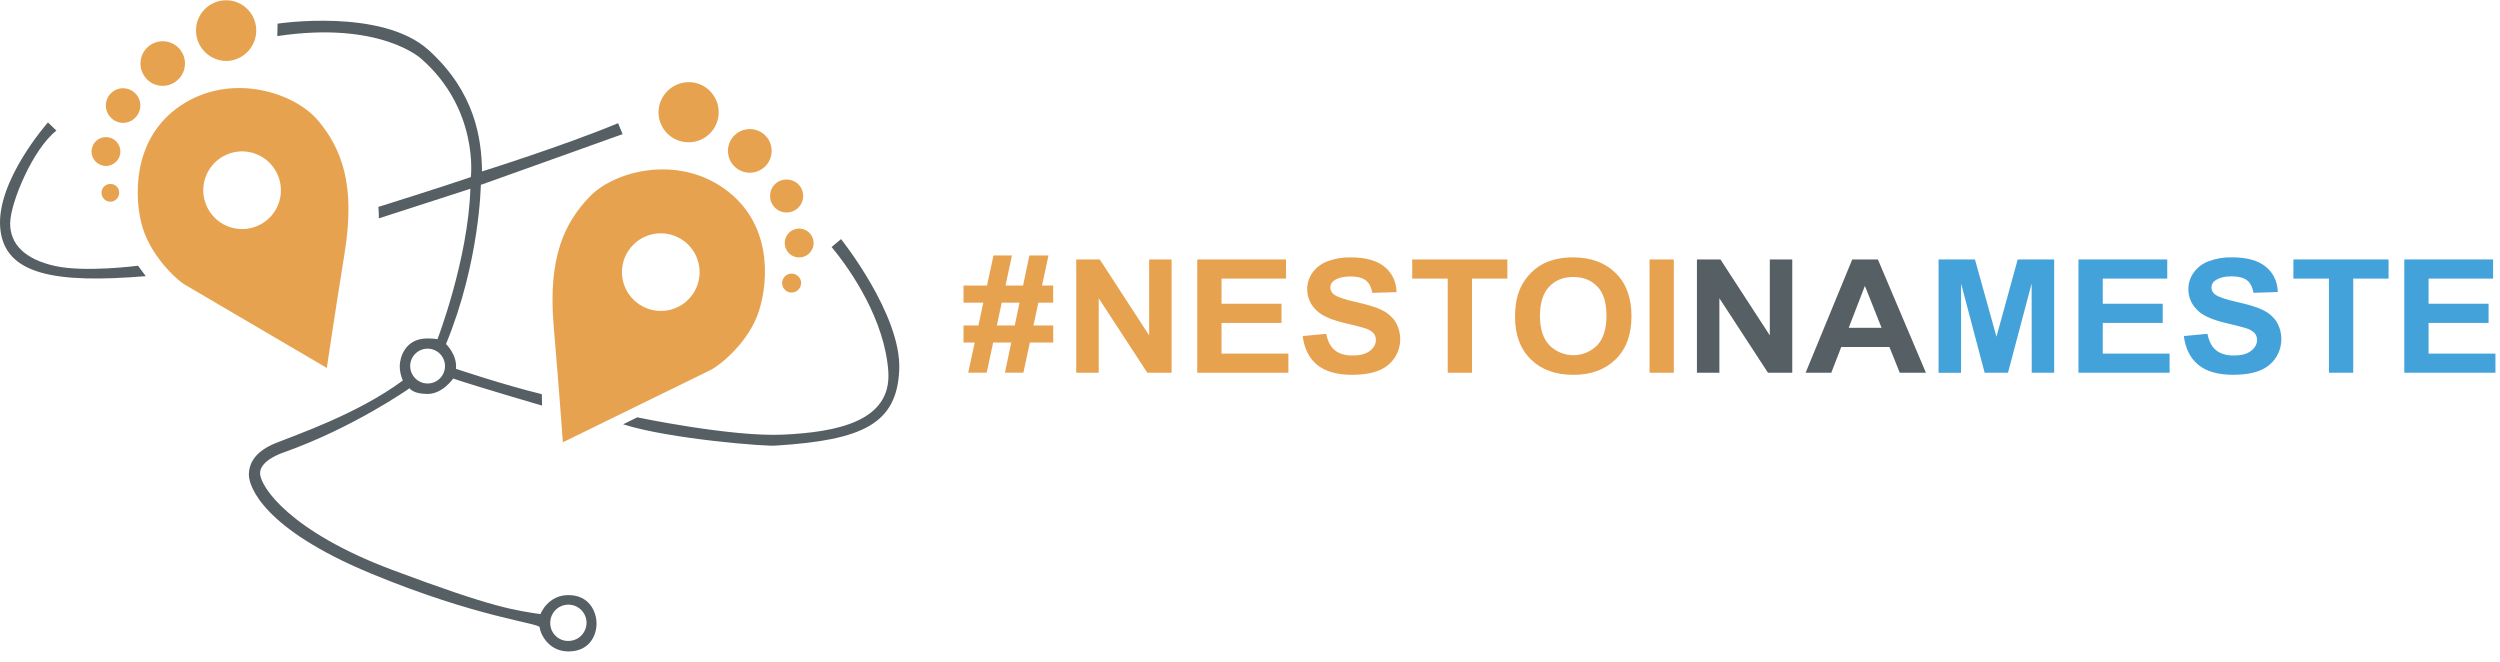
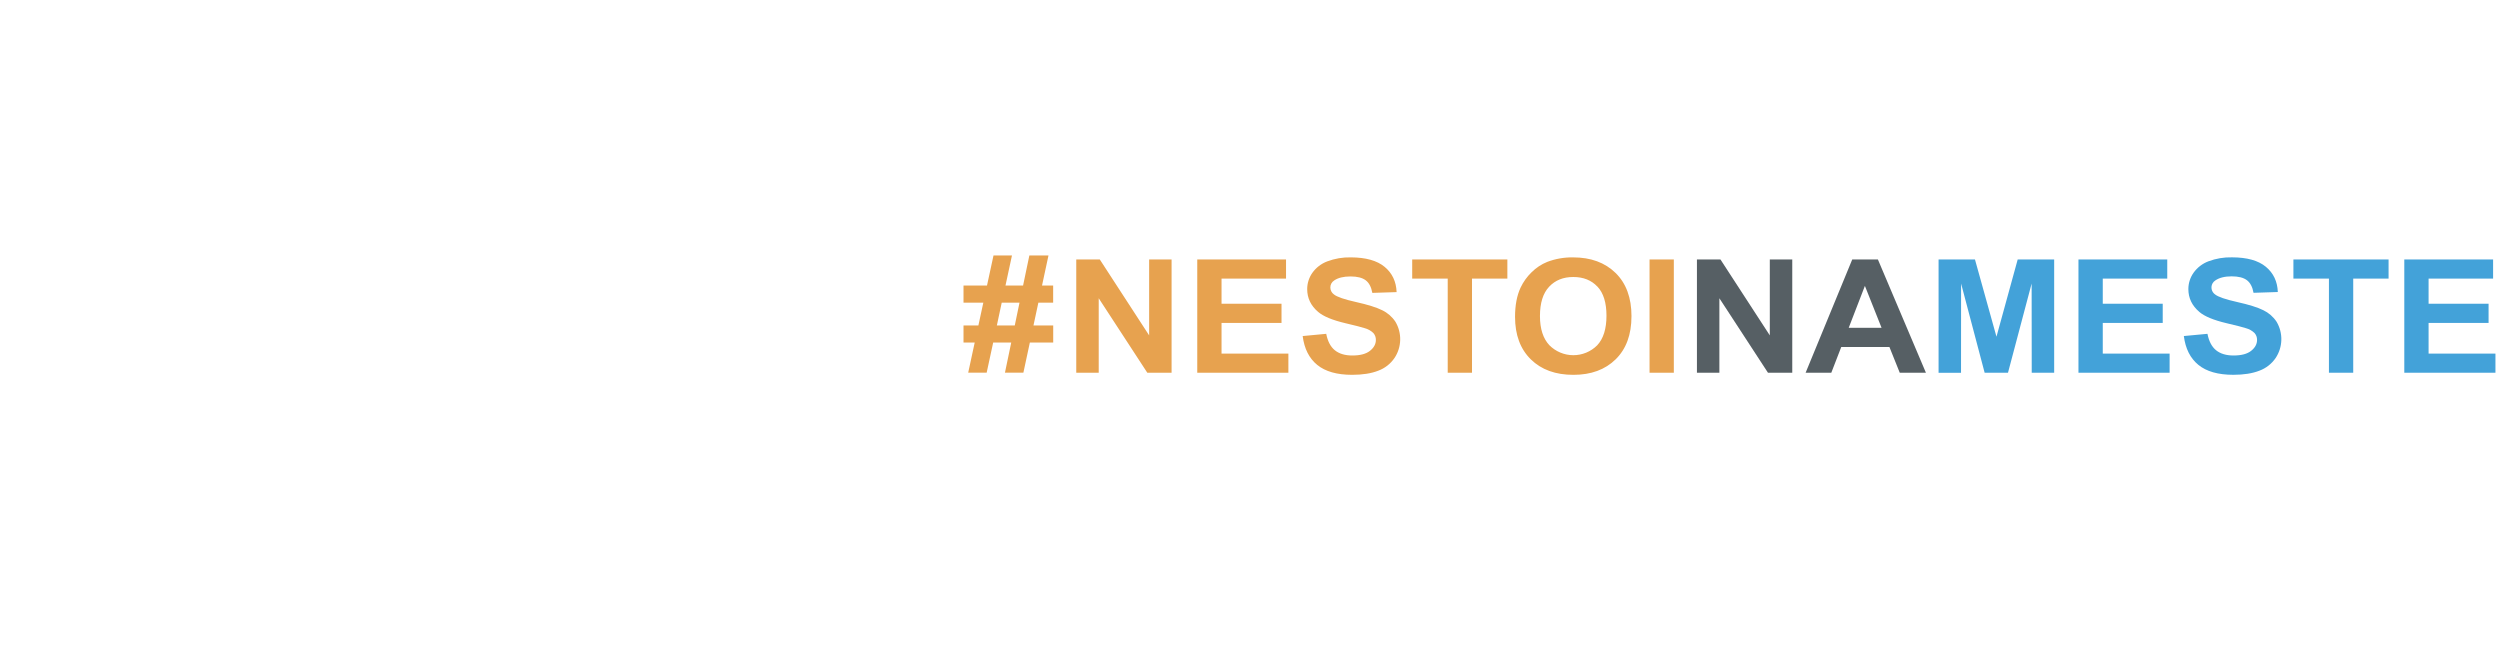
<svg xmlns="http://www.w3.org/2000/svg" width="242" height="64" fill="none" viewBox="0 0 242 64">
  <path fill-rule="evenodd" clip-rule="evenodd" d="M164.263 25.113v10.97h2.173v-7.212l4.705 7.212h2.35v-10.97h-2.174v7.352l-4.779-7.352h-2.275Z" fill="#565F64" />
  <path fill-rule="evenodd" clip-rule="evenodd" d="M157.928 30.613c0-1.79-.514-3.187-1.541-4.192-1.028-1.005-2.398-1.507-4.111-1.506a6.739 6.739 0 0 0-2.506.437c-.56.228-1.07.564-1.5.99a5.13 5.13 0 0 0-1.081 1.507c-.354.761-.532 1.7-.533 2.818 0 1.748.51 3.122 1.53 4.121 1.019 1 2.393 1.498 4.122 1.496 1.705 0 3.068-.5 4.089-1.503 1.02-1.002 1.53-2.39 1.529-4.165l.002-.003Zm-3.295-2.87c.582.618.874 1.557.874 2.817 0 1.274-.3 2.23-.901 2.868a3.255 3.255 0 0 1-2.313.955 3.271 3.271 0 0 1-2.311-.963c-.608-.643-.913-1.586-.914-2.828 0-1.263.296-2.209.889-2.838.592-.63 1.372-.943 2.341-.94.971 0 1.748.31 2.33.93h.005ZM142.49 36.083v-9.116h3.423v-1.854h-9.212v1.854h3.438v9.116h2.351ZM134.985 34.659a3.295 3.295 0 0 0 .092-3.514 3.199 3.199 0 0 0-1.282-1.116c-.543-.27-1.384-.536-2.522-.79-1.137-.253-1.854-.5-2.148-.738a.83.83 0 0 1-.348-.667.794.794 0 0 1 .37-.684c.377-.26.903-.39 1.58-.39.655 0 1.146.123 1.473.372.327.249.541.655.641 1.22l2.351-.076c-.038-1.02-.424-1.833-1.157-2.442-.733-.609-1.824-.916-3.274-.92a6.057 6.057 0 0 0-2.283.388 3.116 3.116 0 0 0-1.446 1.113 2.747 2.747 0 0 0-.496 1.568c0 .874.355 1.612 1.065 2.214.506.431 1.385.794 2.635 1.09.973.23 1.595.387 1.868.48.315.084.605.246.84.472a.98.98 0 0 1 .241.664c0 .403-.191.756-.573 1.058-.382.302-.95.452-1.706.451-.71 0-1.275-.169-1.694-.508-.419-.34-.695-.874-.833-1.59l-2.28.215c.155 1.223.624 2.154 1.409 2.794.785.64 1.912.96 3.381.96 1.008 0 1.85-.134 2.527-.4a3.282 3.282 0 0 0 1.568-1.224h.001ZM118.245 34.229v-2.972h5.806v-1.854h-5.806v-2.436h6.243v-1.854h-8.594v10.97h8.822V34.23h-6.471ZM113.409 36.083v-10.97h-2.172v7.352l-4.779-7.352h-2.276v10.97h2.174v-7.212l4.705 7.212h2.348ZM101.945 29.298v-1.655h-1.078l.626-2.913h-1.851l-.609 2.913H97.33l.628-2.913h-1.787l-.63 2.913h-2.273v1.655h1.917l-.477 2.207h-1.44v1.655h1.083l-.629 2.913h1.787l.63-2.913h1.748l-.608 2.913h1.785l.625-2.913h2.262v-1.655h-1.911l.473-2.207h1.432Zm-4.973 0h1.716l-.459 2.207h-1.733l.47-2.207h.006ZM159.676 25.113v10.97h2.351v-10.97h-2.351Z" fill="#E7A24F" />
  <path fill-rule="evenodd" clip-rule="evenodd" d="m179.298 25.113-4.515 10.97h2.486l.965-2.496h4.661l1.002 2.496h2.533l-4.651-10.97h-2.481Zm-.343 6.62 1.567-4.06 1.614 4.06h-3.181Z" fill="#565F64" />
  <path fill-rule="evenodd" clip-rule="evenodd" d="m195.314 25.113-2.056 7.481-2.082-7.48h-3.522v10.97h2.173l.007-8.637 2.28 8.636h2.259l2.289-8.636.009 8.636h2.173v-10.97h-3.53ZM201.195 25.113v10.97h8.823V34.23h-6.47v-2.972h5.804v-1.854h-5.804v-2.436h6.243v-1.854h-8.596ZM212.899 30.197c.506.431 1.385.794 2.635 1.09.973.23 1.595.387 1.868.48.316.084.605.246.84.472.161.184.246.42.241.664 0 .403-.191.756-.573 1.058-.381.302-.948.452-1.7.451-.711 0-1.275-.169-1.694-.508-.419-.34-.695-.874-.833-1.59l-2.287.214c.154 1.222.624 2.153 1.409 2.793.784.64 1.911.96 3.381.96 1.008 0 1.85-.133 2.527-.4a3.28 3.28 0 0 0 1.567-1.224 3.297 3.297 0 0 0 .092-3.513 3.199 3.199 0 0 0-1.282-1.116c-.543-.271-1.384-.536-2.521-.79-1.138-.253-1.855-.5-2.149-.738a.82.82 0 0 1-.253-1.058.8.8 0 0 1 .275-.294c.381-.265.909-.398 1.586-.398.655 0 1.146.125 1.473.373.327.249.541.656.641 1.221l2.351-.077c-.038-1.019-.424-1.833-1.157-2.442-.733-.608-1.826-.913-3.279-.914-.777-.02-1.55.11-2.278.383a3.116 3.116 0 0 0-1.446 1.113 2.744 2.744 0 0 0-.5 1.573c0 .874.355 1.612 1.065 2.214l.001.003ZM225.441 26.967v9.116h2.351v-9.116h3.422v-1.854h-9.212v1.854h3.439ZM232.736 25.113v10.97h8.823V34.23h-6.472v-2.972h5.807v-1.854h-5.807v-2.436h6.245v-1.854h-8.596Z" fill="#43A2D9" />
-   <path fill-rule="evenodd" clip-rule="evenodd" d="M60.284 27.112a3.759 3.759 0 1 1 4.482 2.904 3.777 3.777 0 0 1-4.482-2.904Zm-5.797 15.7 14.288-6.992c.919-.45 3.752-2.714 4.704-5.757.953-3.043 1.218-8.529-3.366-11.8-4.584-3.27-10.615-1.736-13.024.764-2.41 2.5-4.058 5.827-3.496 12.488.562 6.661.893 11.295.893 11.295l.002.002ZM63.755 10.602a2.913 2.913 0 1 0 3.24-2.634 2.954 2.954 0 0 0-3.24 2.634ZM70.876 13.352a2.115 2.115 0 1 0 2.992-.427 2.137 2.137 0 0 0-2.992.427ZM75.05 17.796a1.602 1.602 0 1 0 2.309.126 1.635 1.635 0 0 0-2.31-.126ZM77.478 22.131a1.398 1.398 0 1 0-.21 2.788 1.398 1.398 0 0 0 .21-2.788ZM77.14 26.645a.916.916 0 1 0 .271 1.229.89.89 0 0 0-.27-1.229ZM33.37 24.414c1.06-6.597-.336-10.04-2.552-12.714-2.215-2.673-8.115-4.648-12.93-1.735-4.816 2.914-4.96 8.404-4.238 11.508.722 3.104 3.378 5.578 4.266 6.095l13.72 8.05s.675-4.6 1.734-11.198v-.006Zm-6.34-4.893a3.76 3.76 0 1 1-2.52-4.71 3.777 3.777 0 0 1 2.52 4.71ZM22.005 5.901a2.954 2.954 0 0 0 2.796-3.103 2.916 2.916 0 0 0-5.827.235 2.954 2.954 0 0 0 3.031 2.868ZM16.897 7.974a2.157 2.157 0 1 0-2.951-.648 2.137 2.137 0 0 0 2.95.648ZM13.047 11.437a1.67 1.67 0 1 0-2.312-.044 1.636 1.636 0 0 0 2.312.043ZM11.653 14.667a1.397 1.397 0 1 0-2.794 0 1.397 1.397 0 0 0 2.794 0ZM11.434 18.23a.862.862 0 1 0-.364 1.205.89.89 0 0 0 .361-1.203l.003-.002Z" fill="#E7A24F" />
-   <path fill-rule="evenodd" clip-rule="evenodd" d="M26.844 3.495c9.971-1.502 13.92 2.185 13.92 2.185 5.611 4.888 4.816 11.46 4.816 11.46-2.721.937-8.957 2.89-8.957 2.89.048.292.048 1.108.048 1.108l8.861-2.865c-.217 6.839-3.184 14.566-3.184 14.566-.212-.073-.957-.078-.957-.078-2.216-.012-2.685 1.893-2.697 2.661 0 .486.103.966.302 1.409-4.407 3.261-10.377 5.273-12.328 6.068-1.95.795-2.577 1.926-2.577 3.059 0 1.133 1.371 5.216 11.742 9.527 10.372 4.31 16.41 4.827 16.41 5.244 0 .416.728 2.33 2.78 2.33 2.053 0 2.722-1.564 2.722-2.696 0-1.132-.686-2.746-2.71-2.758-2.023-.011-2.72 1.843-2.72 1.843-2.505-.384-4.48-.582-14.352-4.285-9.872-3.703-12.737-8.012-12.787-9.323-.049-1.311 2.288-2.047 2.288-2.047 6.79-2.407 12.184-6.212 12.184-6.212s.292.553 1.748.553c1.457 0 2.47-1.49 2.47-1.49l.13.042c2.286.77 8.476 2.577 8.476 2.577l-.024-1.107c-3.752-.915-8.312-2.456-8.312-2.456.146-1.349-.962-2.396-.962-2.396 3.274-7.946 3.37-15.41 3.37-15.41 6.357-2.264 13.725-4.912 13.725-4.912l-.437-1.059c-5.202 2.168-13.171 4.671-13.171 4.671-.048-3.153-.65-7.657-5.177-11.75C36.957.75 26.869 2.29 26.869 2.29s-.025 1.06-.025 1.204Zm12.861 31.918a1.686 1.686 0 1 1 1.686 1.71 1.696 1.696 0 0 1-1.686-1.71Zm13.558 24.934a1.758 1.758 0 1 1 1.758 1.697 1.729 1.729 0 0 1-1.758-1.697ZM75.822 42.072c-5.008.24-14.13-1.674-14.13-1.674l-1.372.674c4.453 1.432 14.122 2.185 14.809 2.059 8.38-.53 11.726-2.095 11.918-7.393.192-5.298-5.634-12.593-5.634-12.593l-.915.77c1.974 2.36 5.152 7.128 5.49 12.04.338 4.912-5.152 5.875-10.162 6.118l-.004-.001ZM.984 21.602c.023-1.998 2.22-7.223 4.478-8.957l-.819-.793S-.365 17.485.021 22.06c.386 4.575 5.39 5.39 14.086 4.671l-.746-1.01s-5.098.674-8.042.024S.96 23.601.984 21.602Z" fill="#565F64" />
</svg>
